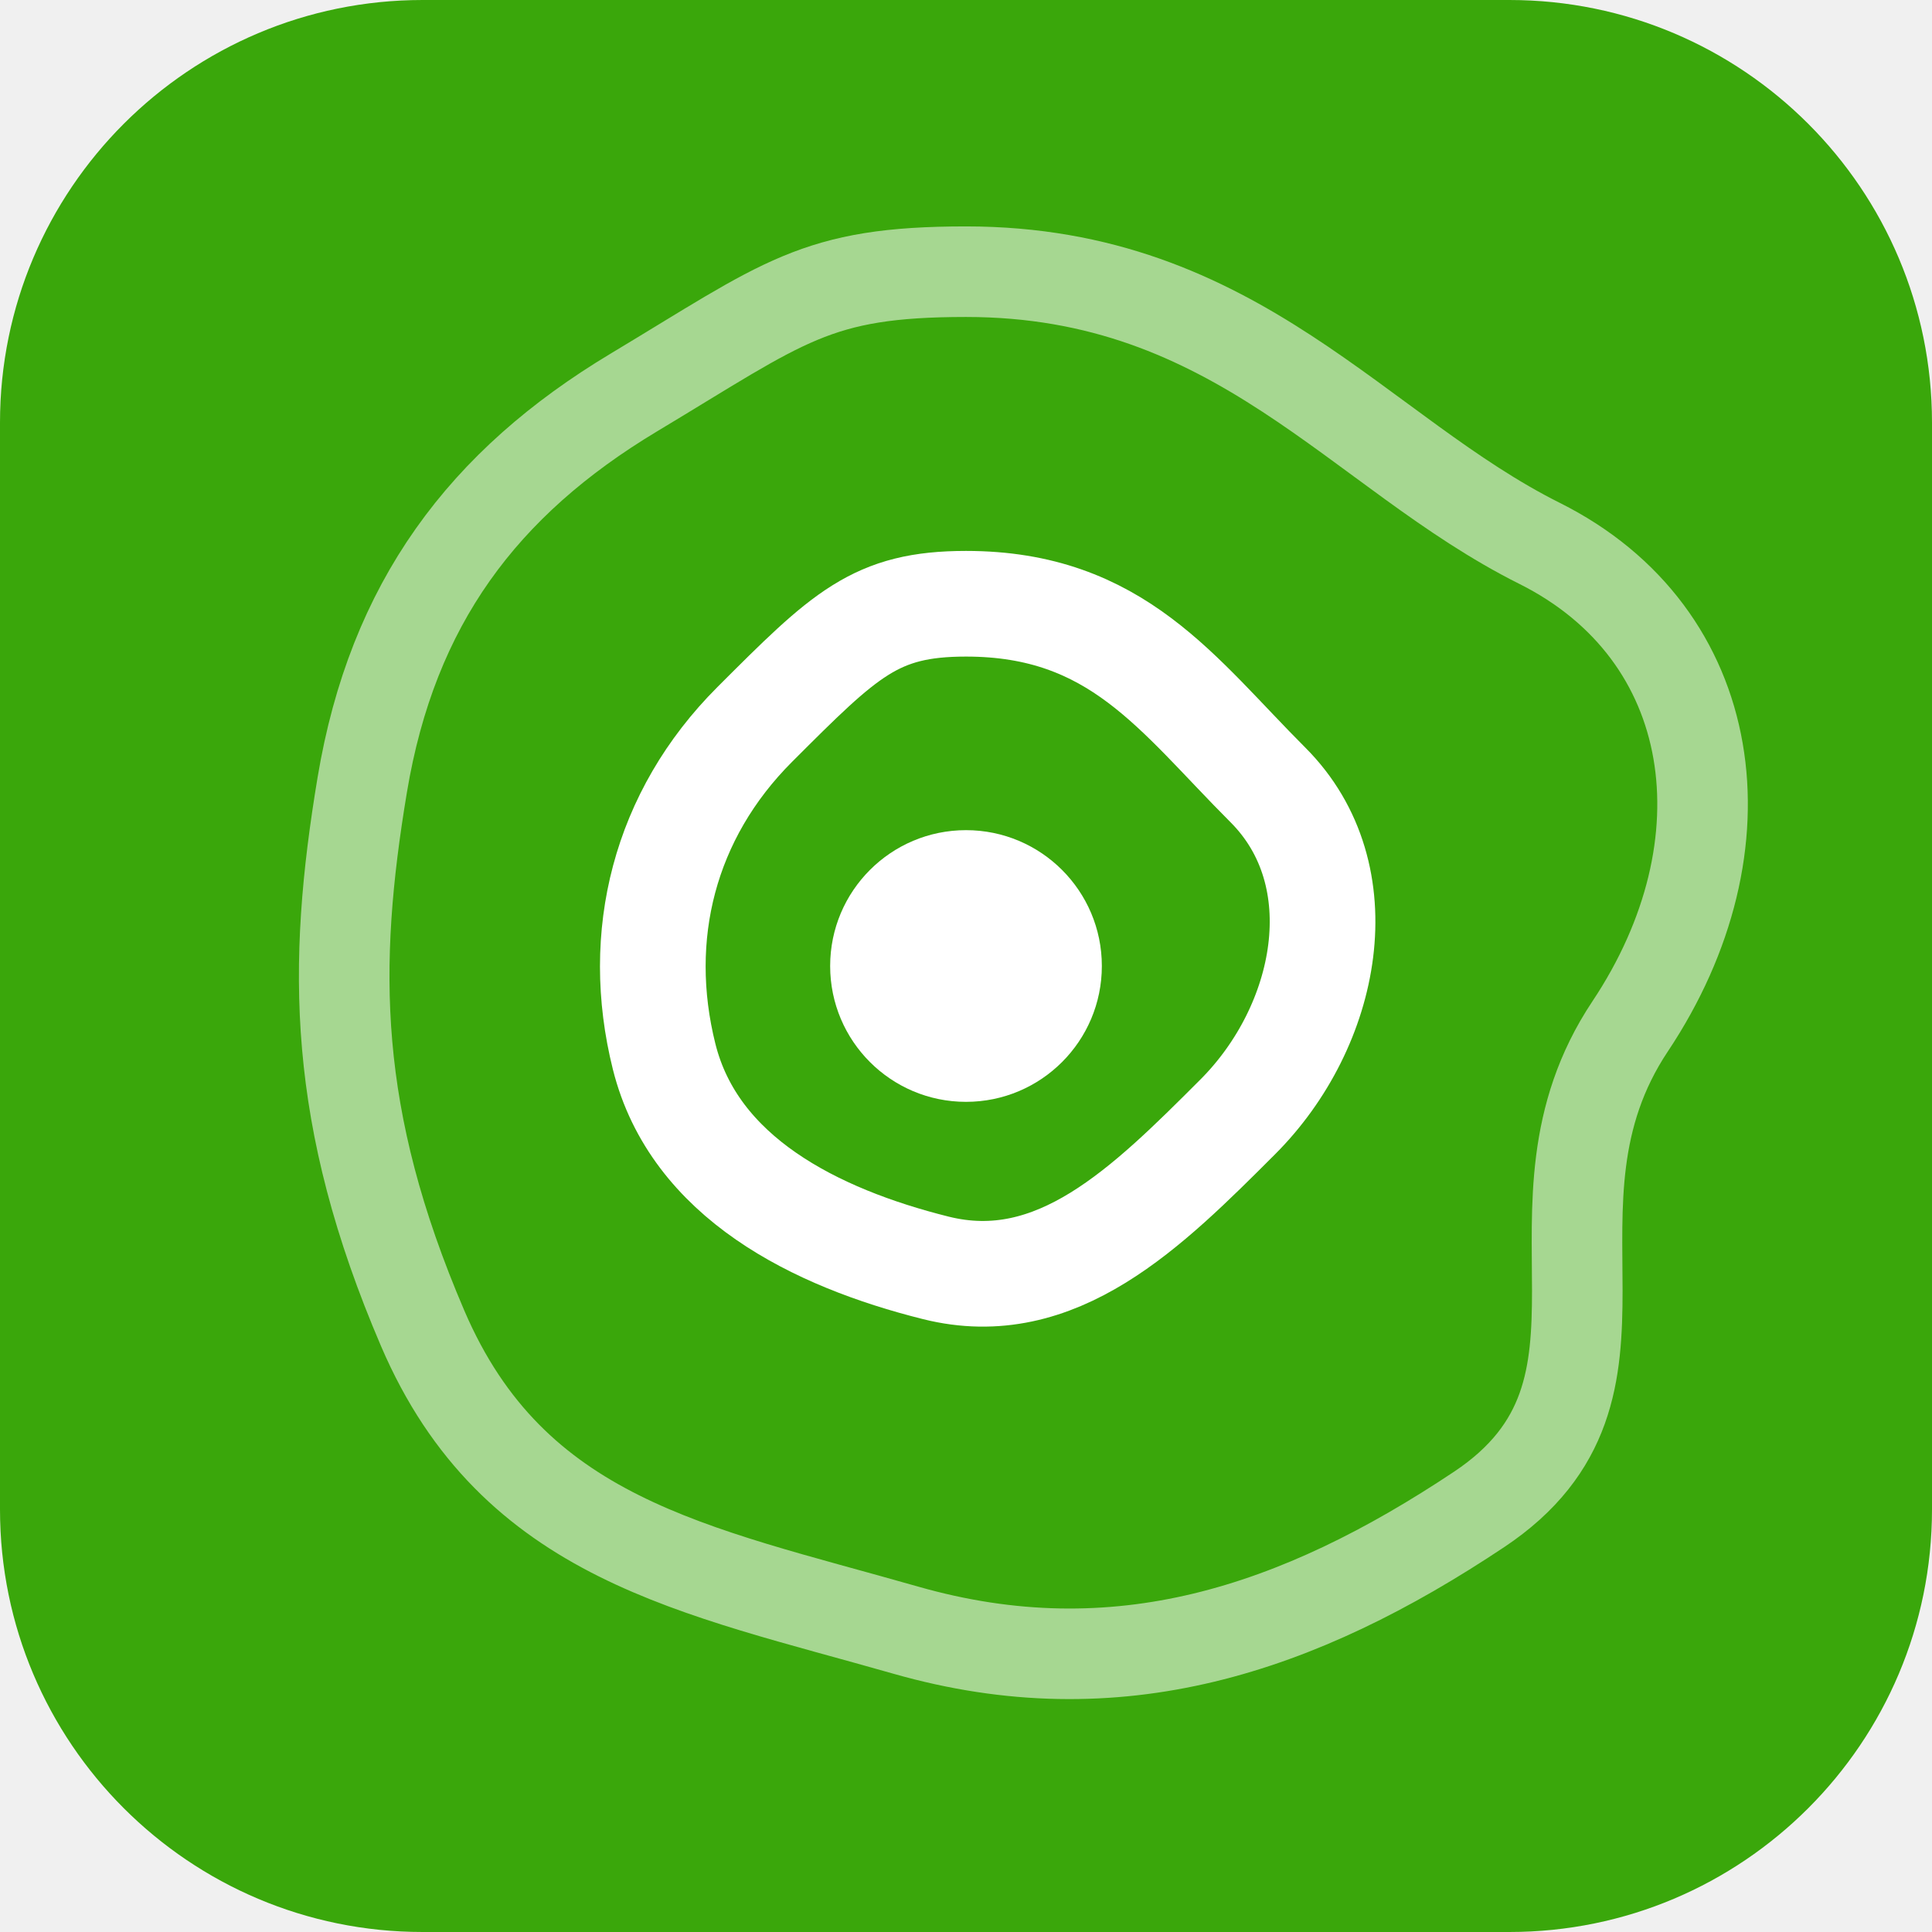
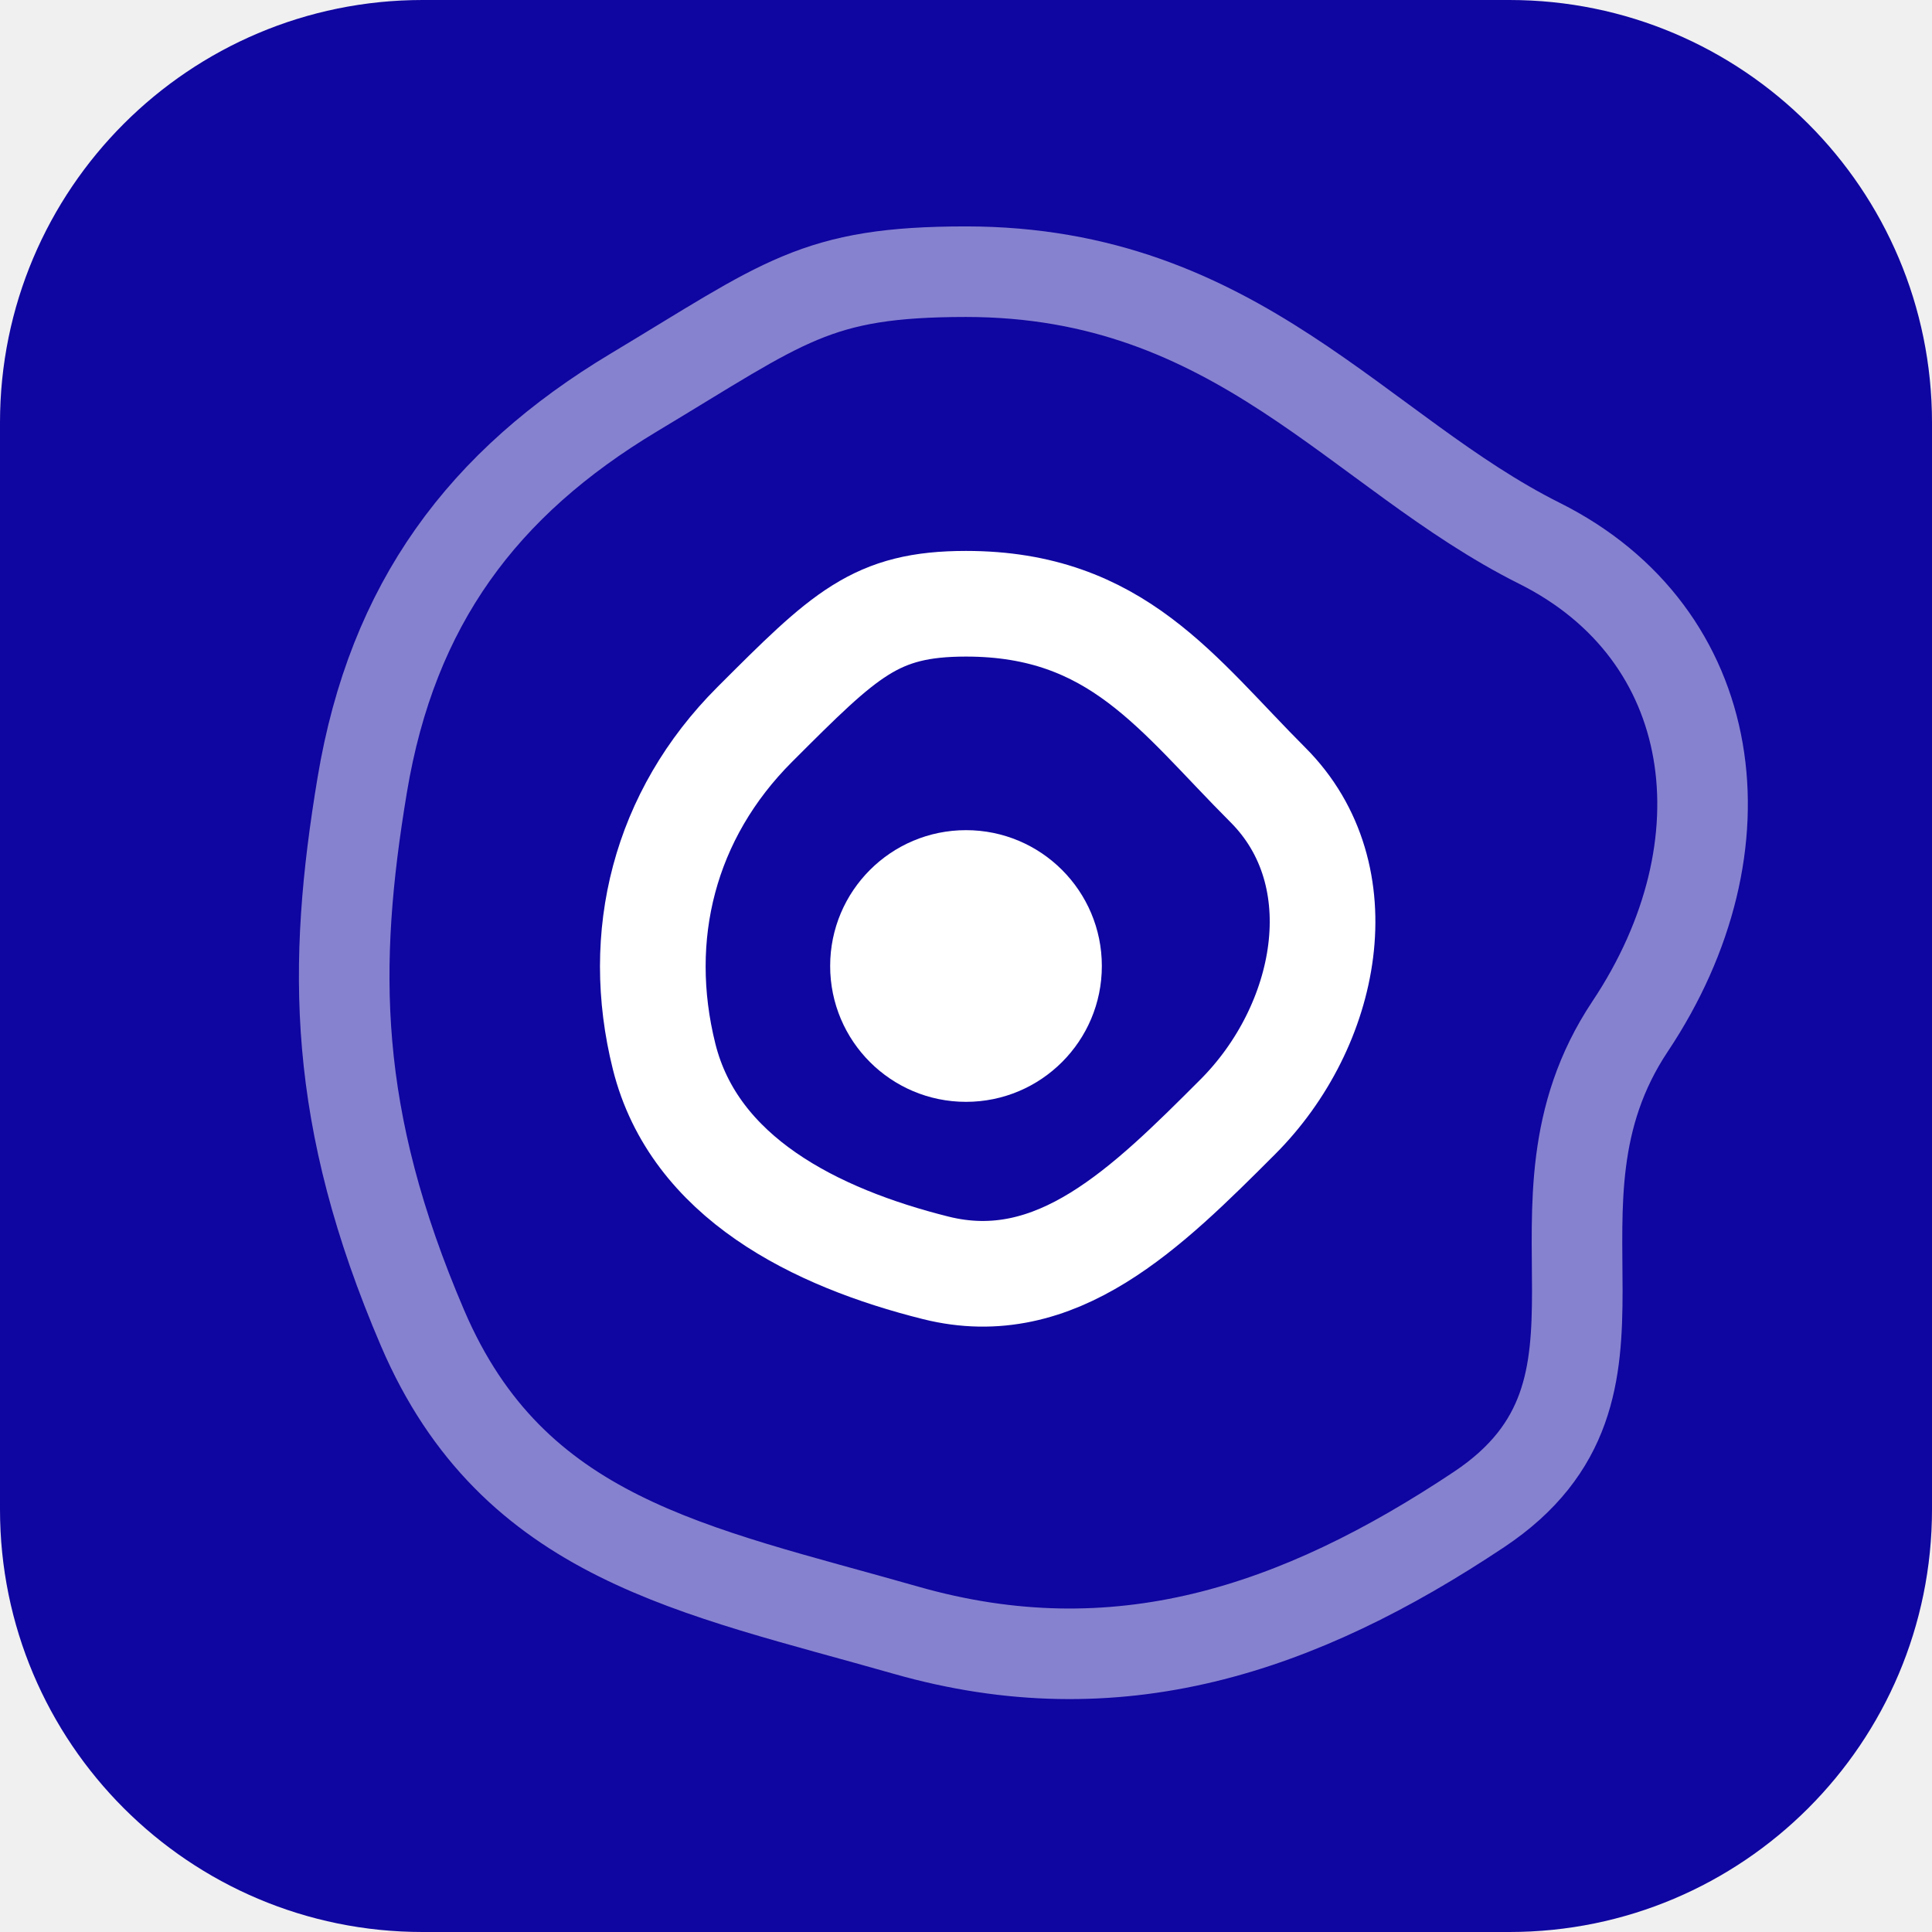
<svg xmlns="http://www.w3.org/2000/svg" viewBox="0 0 64 64">
-   <rect width="64" height="64" rx="14" fill="#3aa70b" />
-   <path d="M32 9c9 0 13 6 19 9s7 10 3 16 1 12-5 16-12 6-19 4-13-3-16-10-3-12-2-18 4-10 9-13 6-4 11-4z" fill="none" stroke="#fff" stroke-opacity="0.55" stroke-width="3" />
+   <rect width="64" height="64" rx="14" fill="#0F05A0" />
+   <path d="M32 9c9 0 13 6 19 9s7 10 3 16 1 12-5 16-12 6-19 4-13-3-16-10-3-12-2-18 4-10 9-13 6-4 11-4z" fill="none" stroke="#fff" stroke-opacity="0.5" stroke-width="3" />
  <path d="M32 20c5 0 7 3 10 6s2 8-1 11-6 6-10 5-8-3-9-7 0-8 3-11 4-4 7-4z" fill="none" stroke="#fff" stroke-width="3.5" />
  <circle cx="32" cy="32" r="4.5" fill="#fff" />
</svg>
